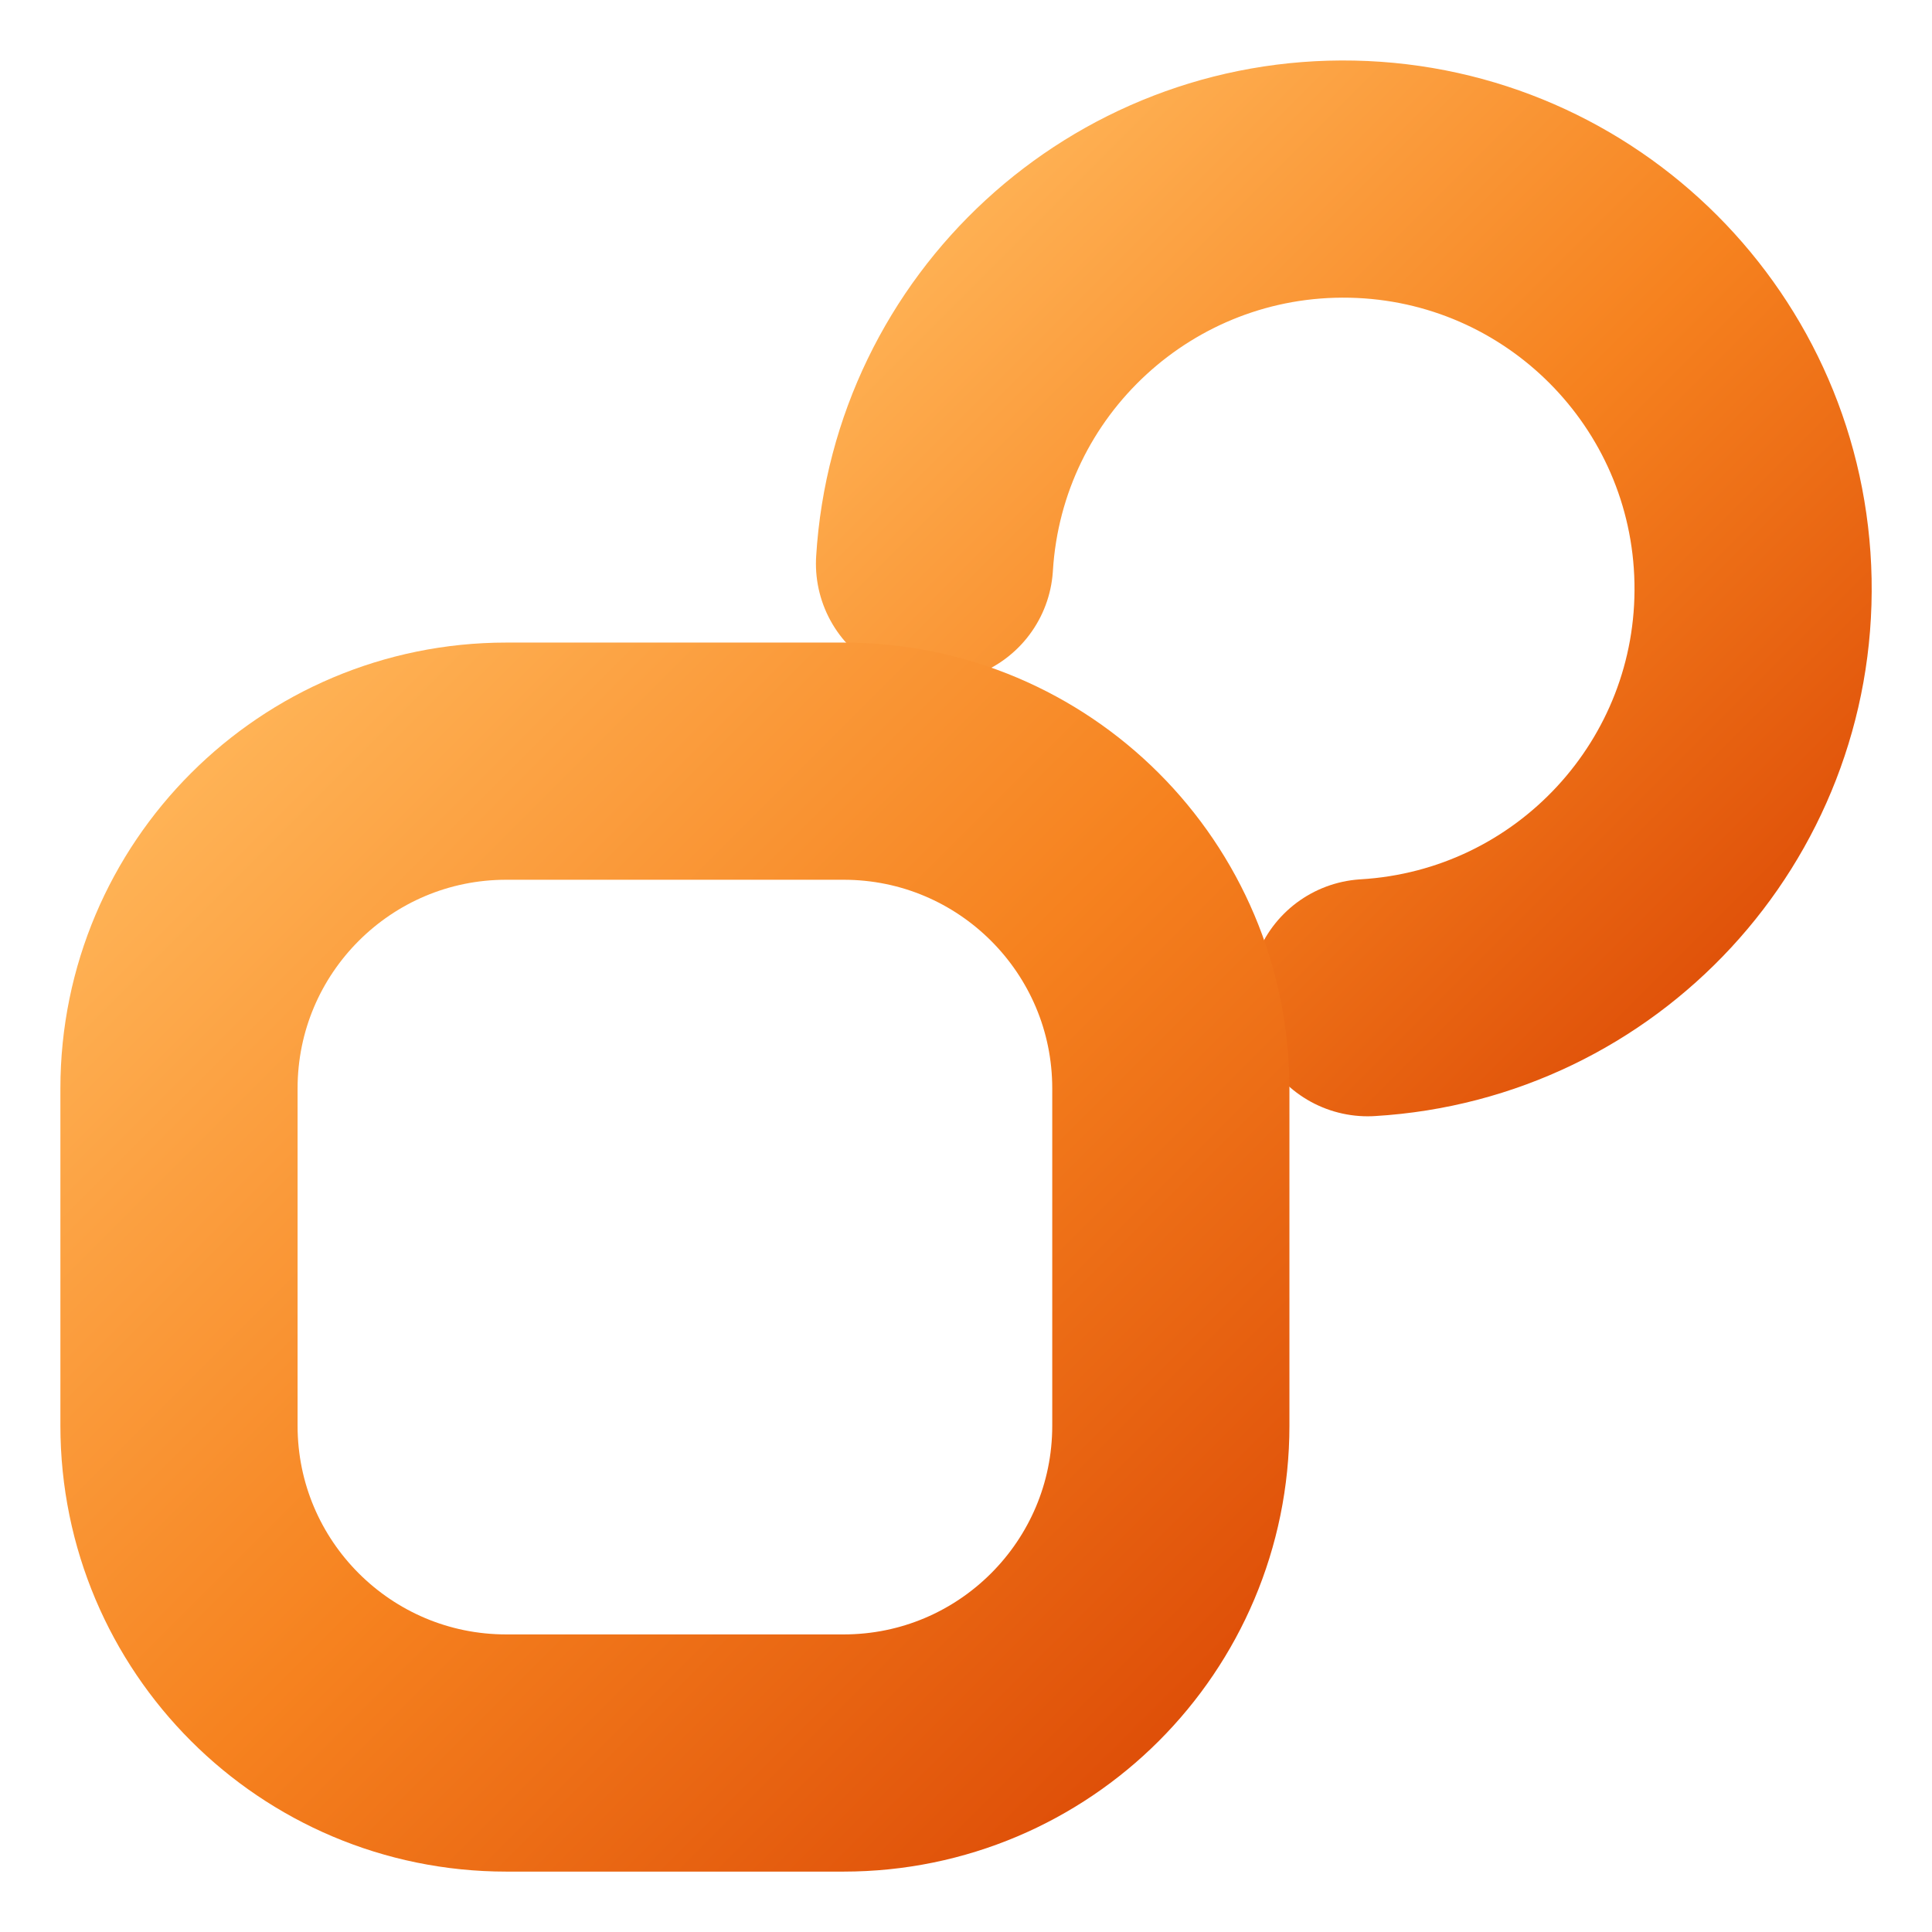
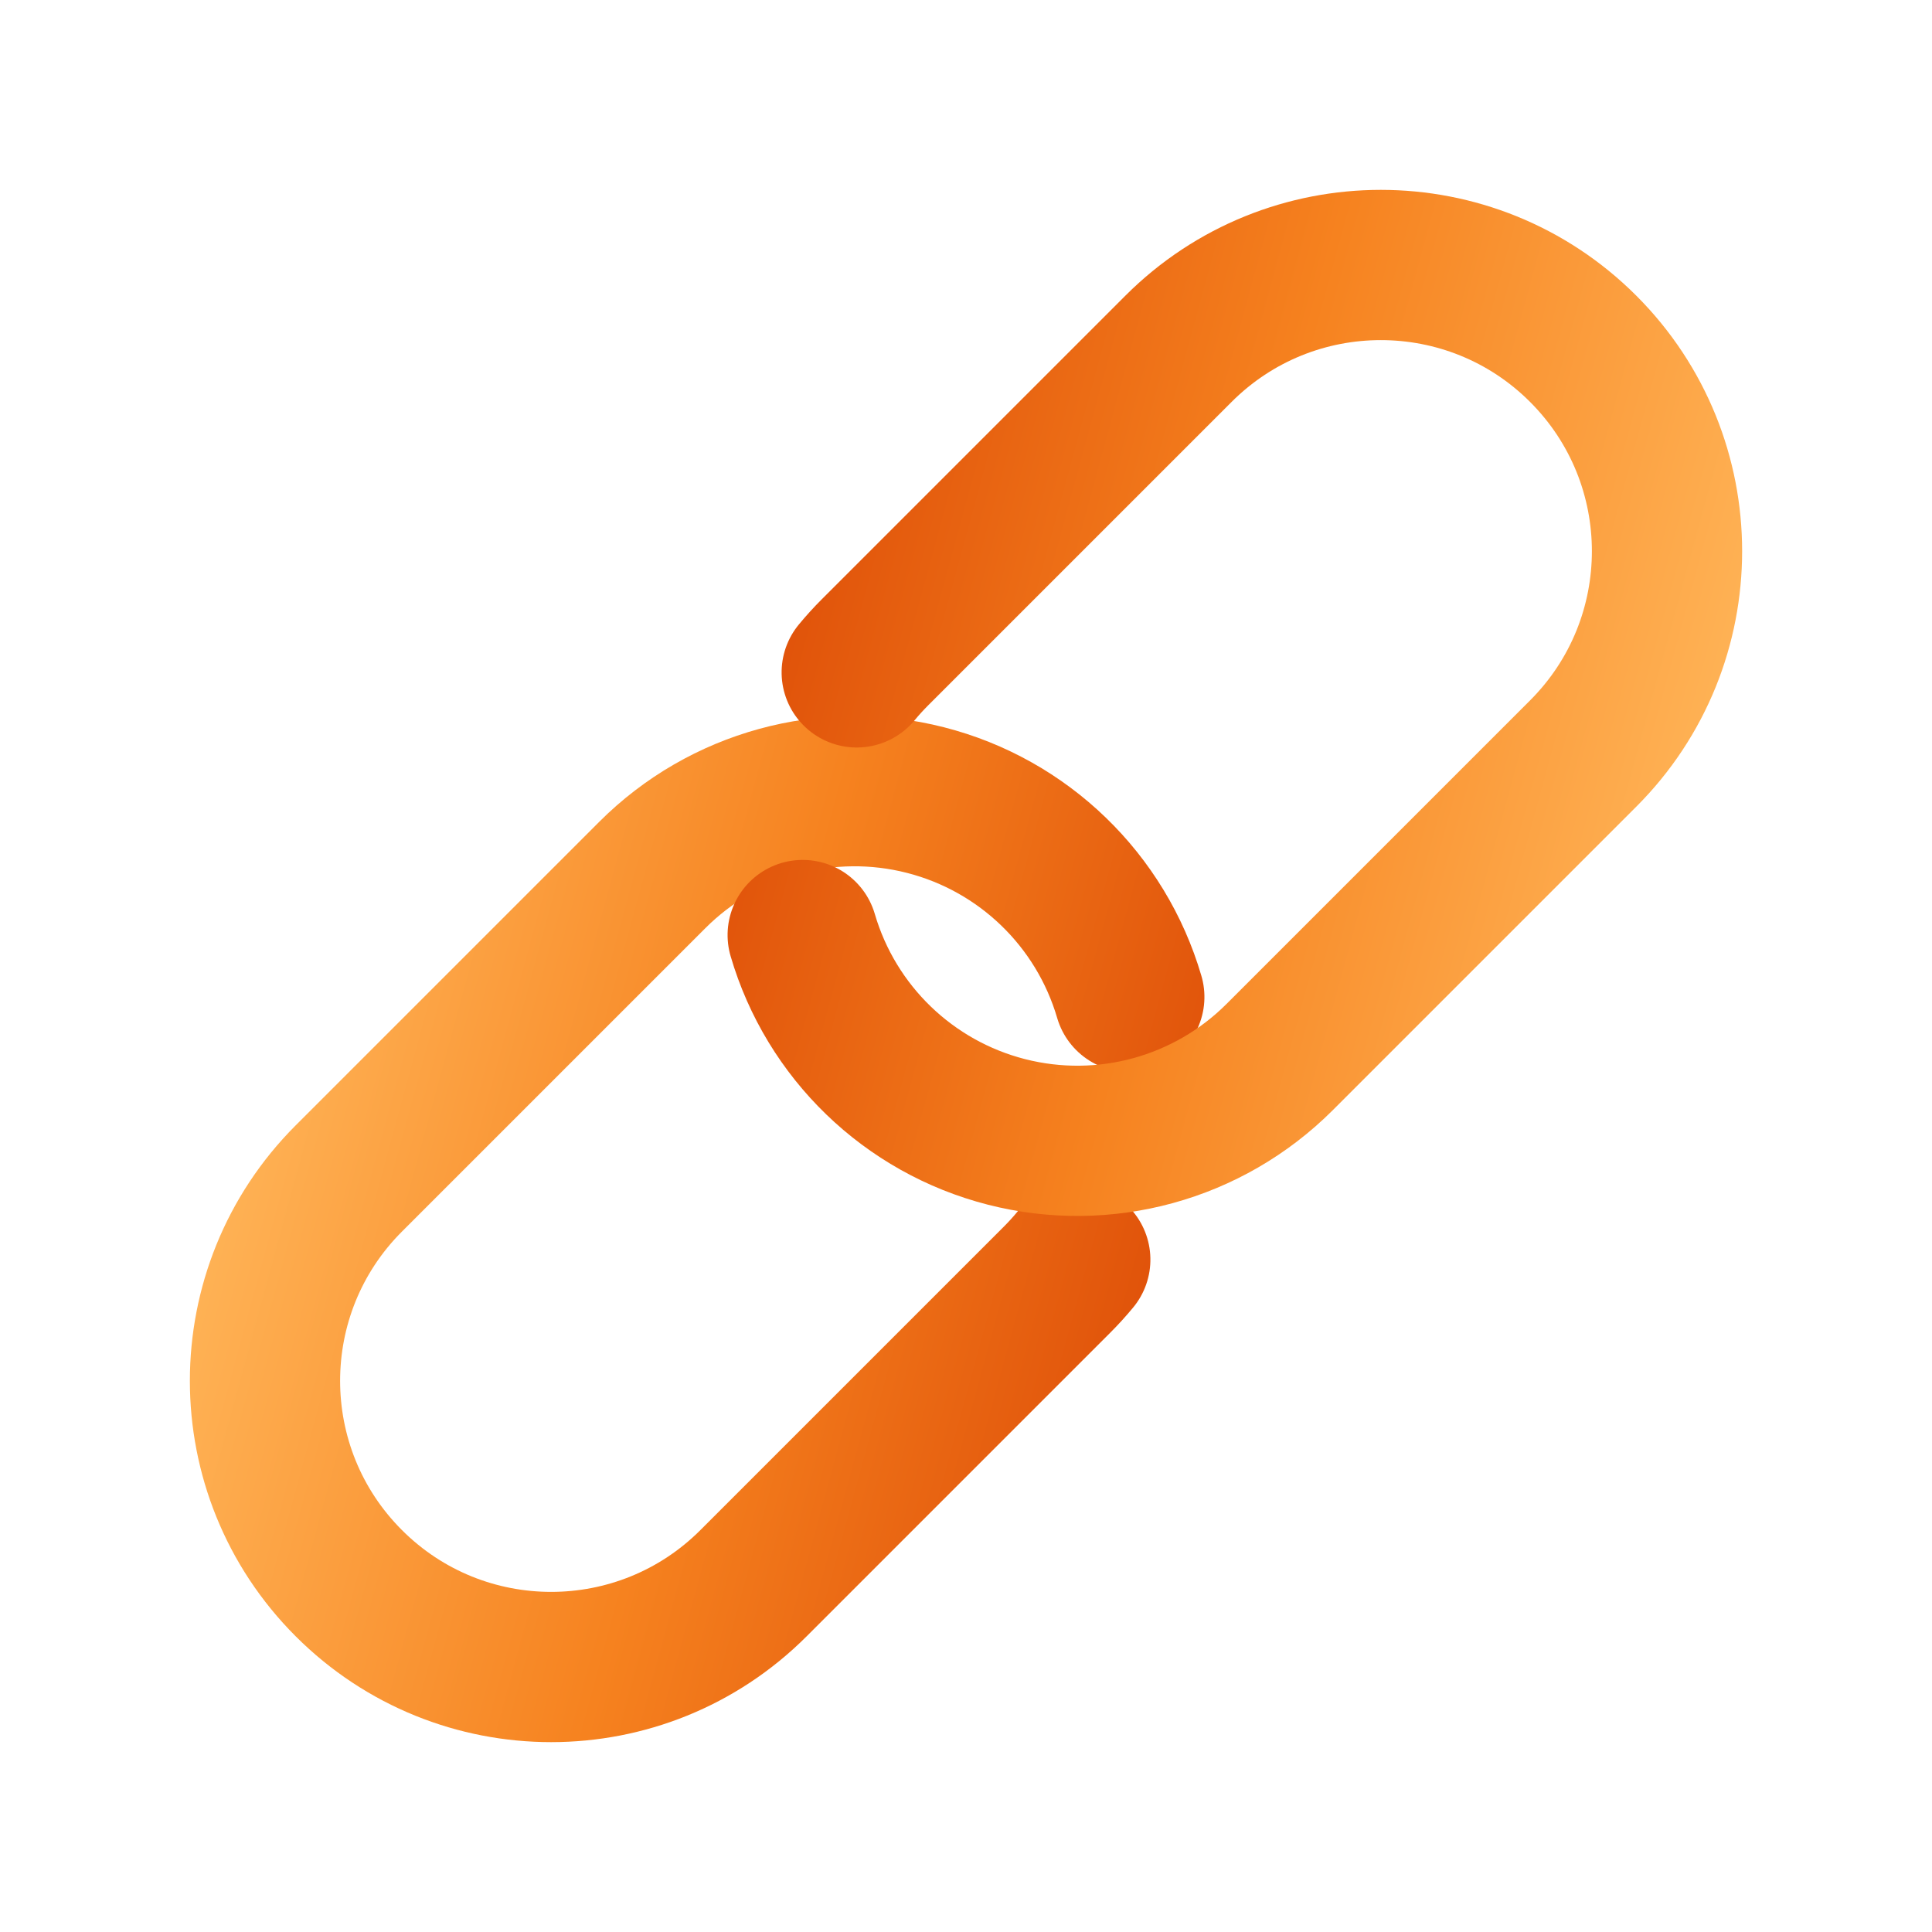
<svg xmlns="http://www.w3.org/2000/svg" role="img" aria-label="linko" viewBox="0 0 96 96" width="96" height="96" fill="none">
  <defs>
    <linearGradient id="lk" x1="0" y1="0" x2="1" y2="1">
      <stop offset="0" stop-color="#FFB457" />
      <stop offset=".52" stop-color="#F6821F" />
      <stop offset="1" stop-color="#DE4E08" />
    </linearGradient>
  </defs>
-   <g transform="translate(48.0 48.0) scale(1.0714) translate(-13.50 13.50)" fill="none" stroke="url(#lk)" stroke-width="11" stroke-linecap="round">
-     <path d="M12.04 -32.16A19 19 0 1 1 32.13 -12.03" />
-     <path d="M-23.0 -7.82a15.18 15.18 0 0 1 15.18 -15.18h15.64a15.18 15.18 0 0 1 15.18 15.18v15.64a15.18 15.18 0 0 1 -15.18 15.18h-15.64a15.18 15.18 0 0 1 -15.18 -15.18z" />
+   <g transform="translate(48.0 48.0) scale(0.711)">
+     <g transform="rotate(-45)">
+       <g fill="none" stroke="url(#lk)" stroke-width="10.5" stroke-linecap="round">
+         <path d="M-9.11 19.91 A20 20 0 0 1 -11.00 20.00 L-41.00 20.00 A20 20 0 0 1 -41.00 -20.00 L-11.00 -20.00 A20 20 0 0 1 6.54 9.60" />
+         <path d="M-9.11 19.91 A20 20 0 0 1 -11.00 20.00 L-41.00 20.00 A20 20 0 0 1 -41.00 -20.00 L-11.00 -20.00 A20 20 0 0 1 6.54 9.60" transform="rotate(180)" />
+       </g>
+     </g>
  </g>
</svg>
